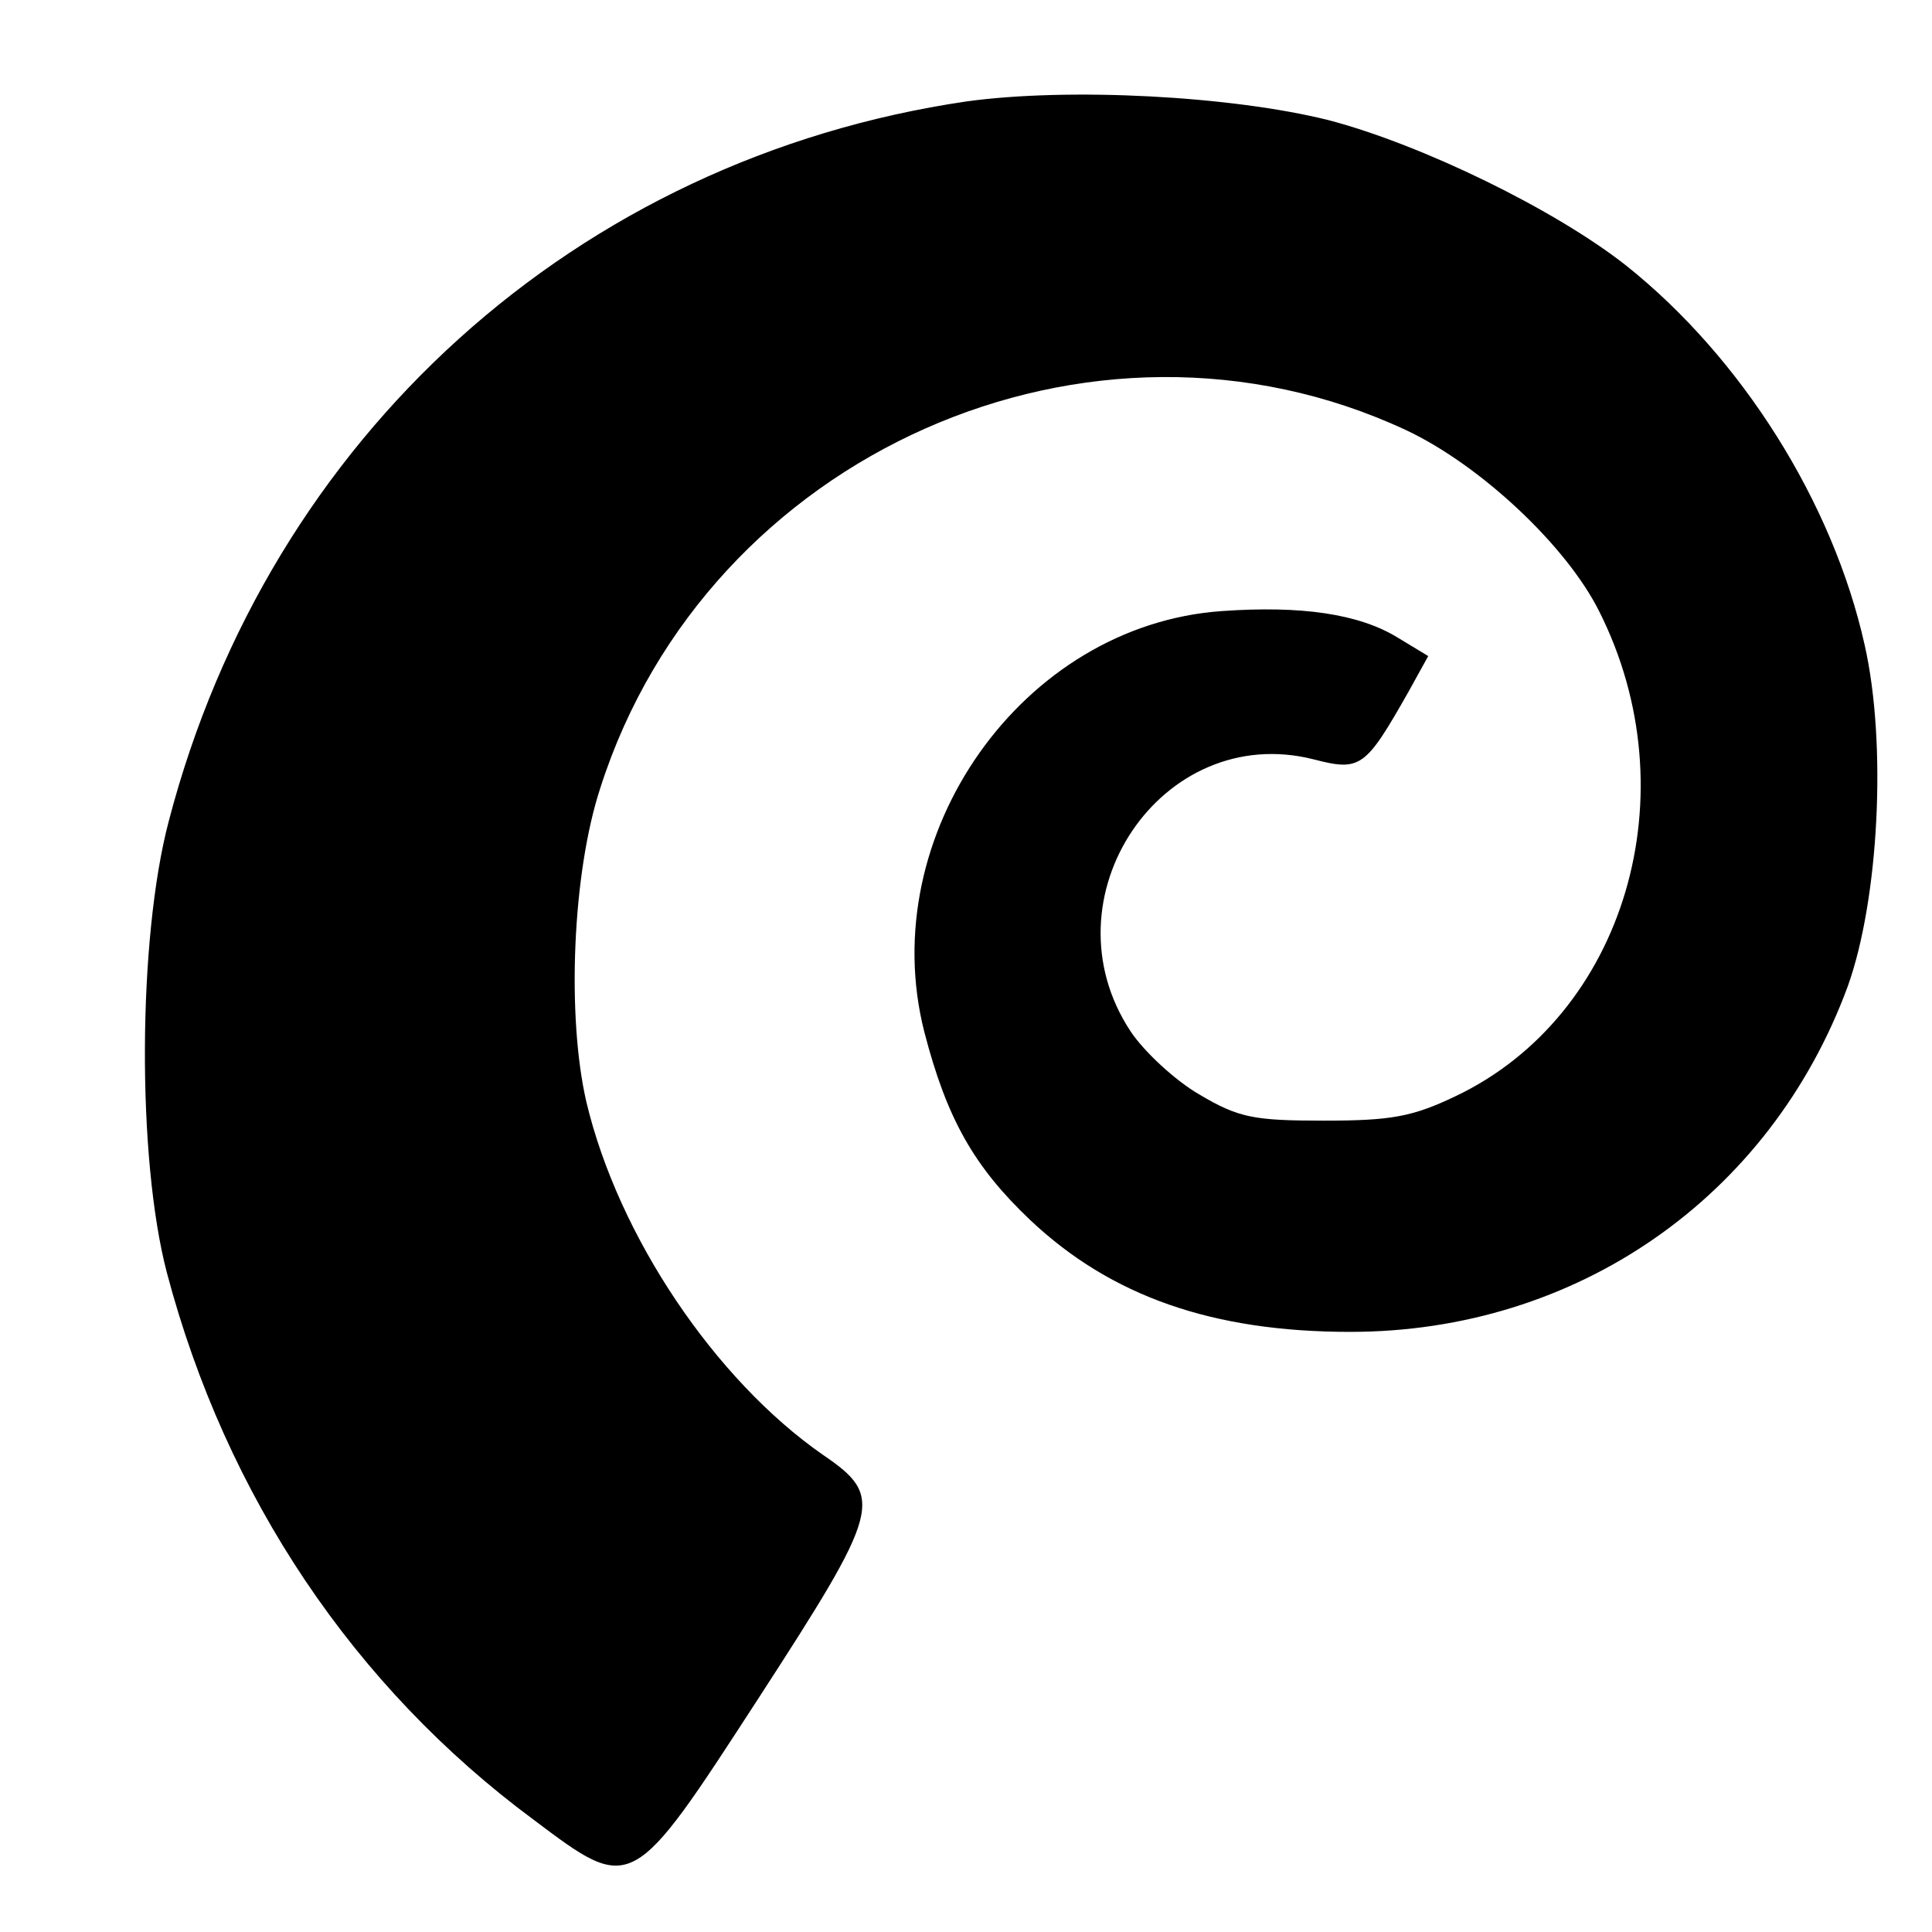
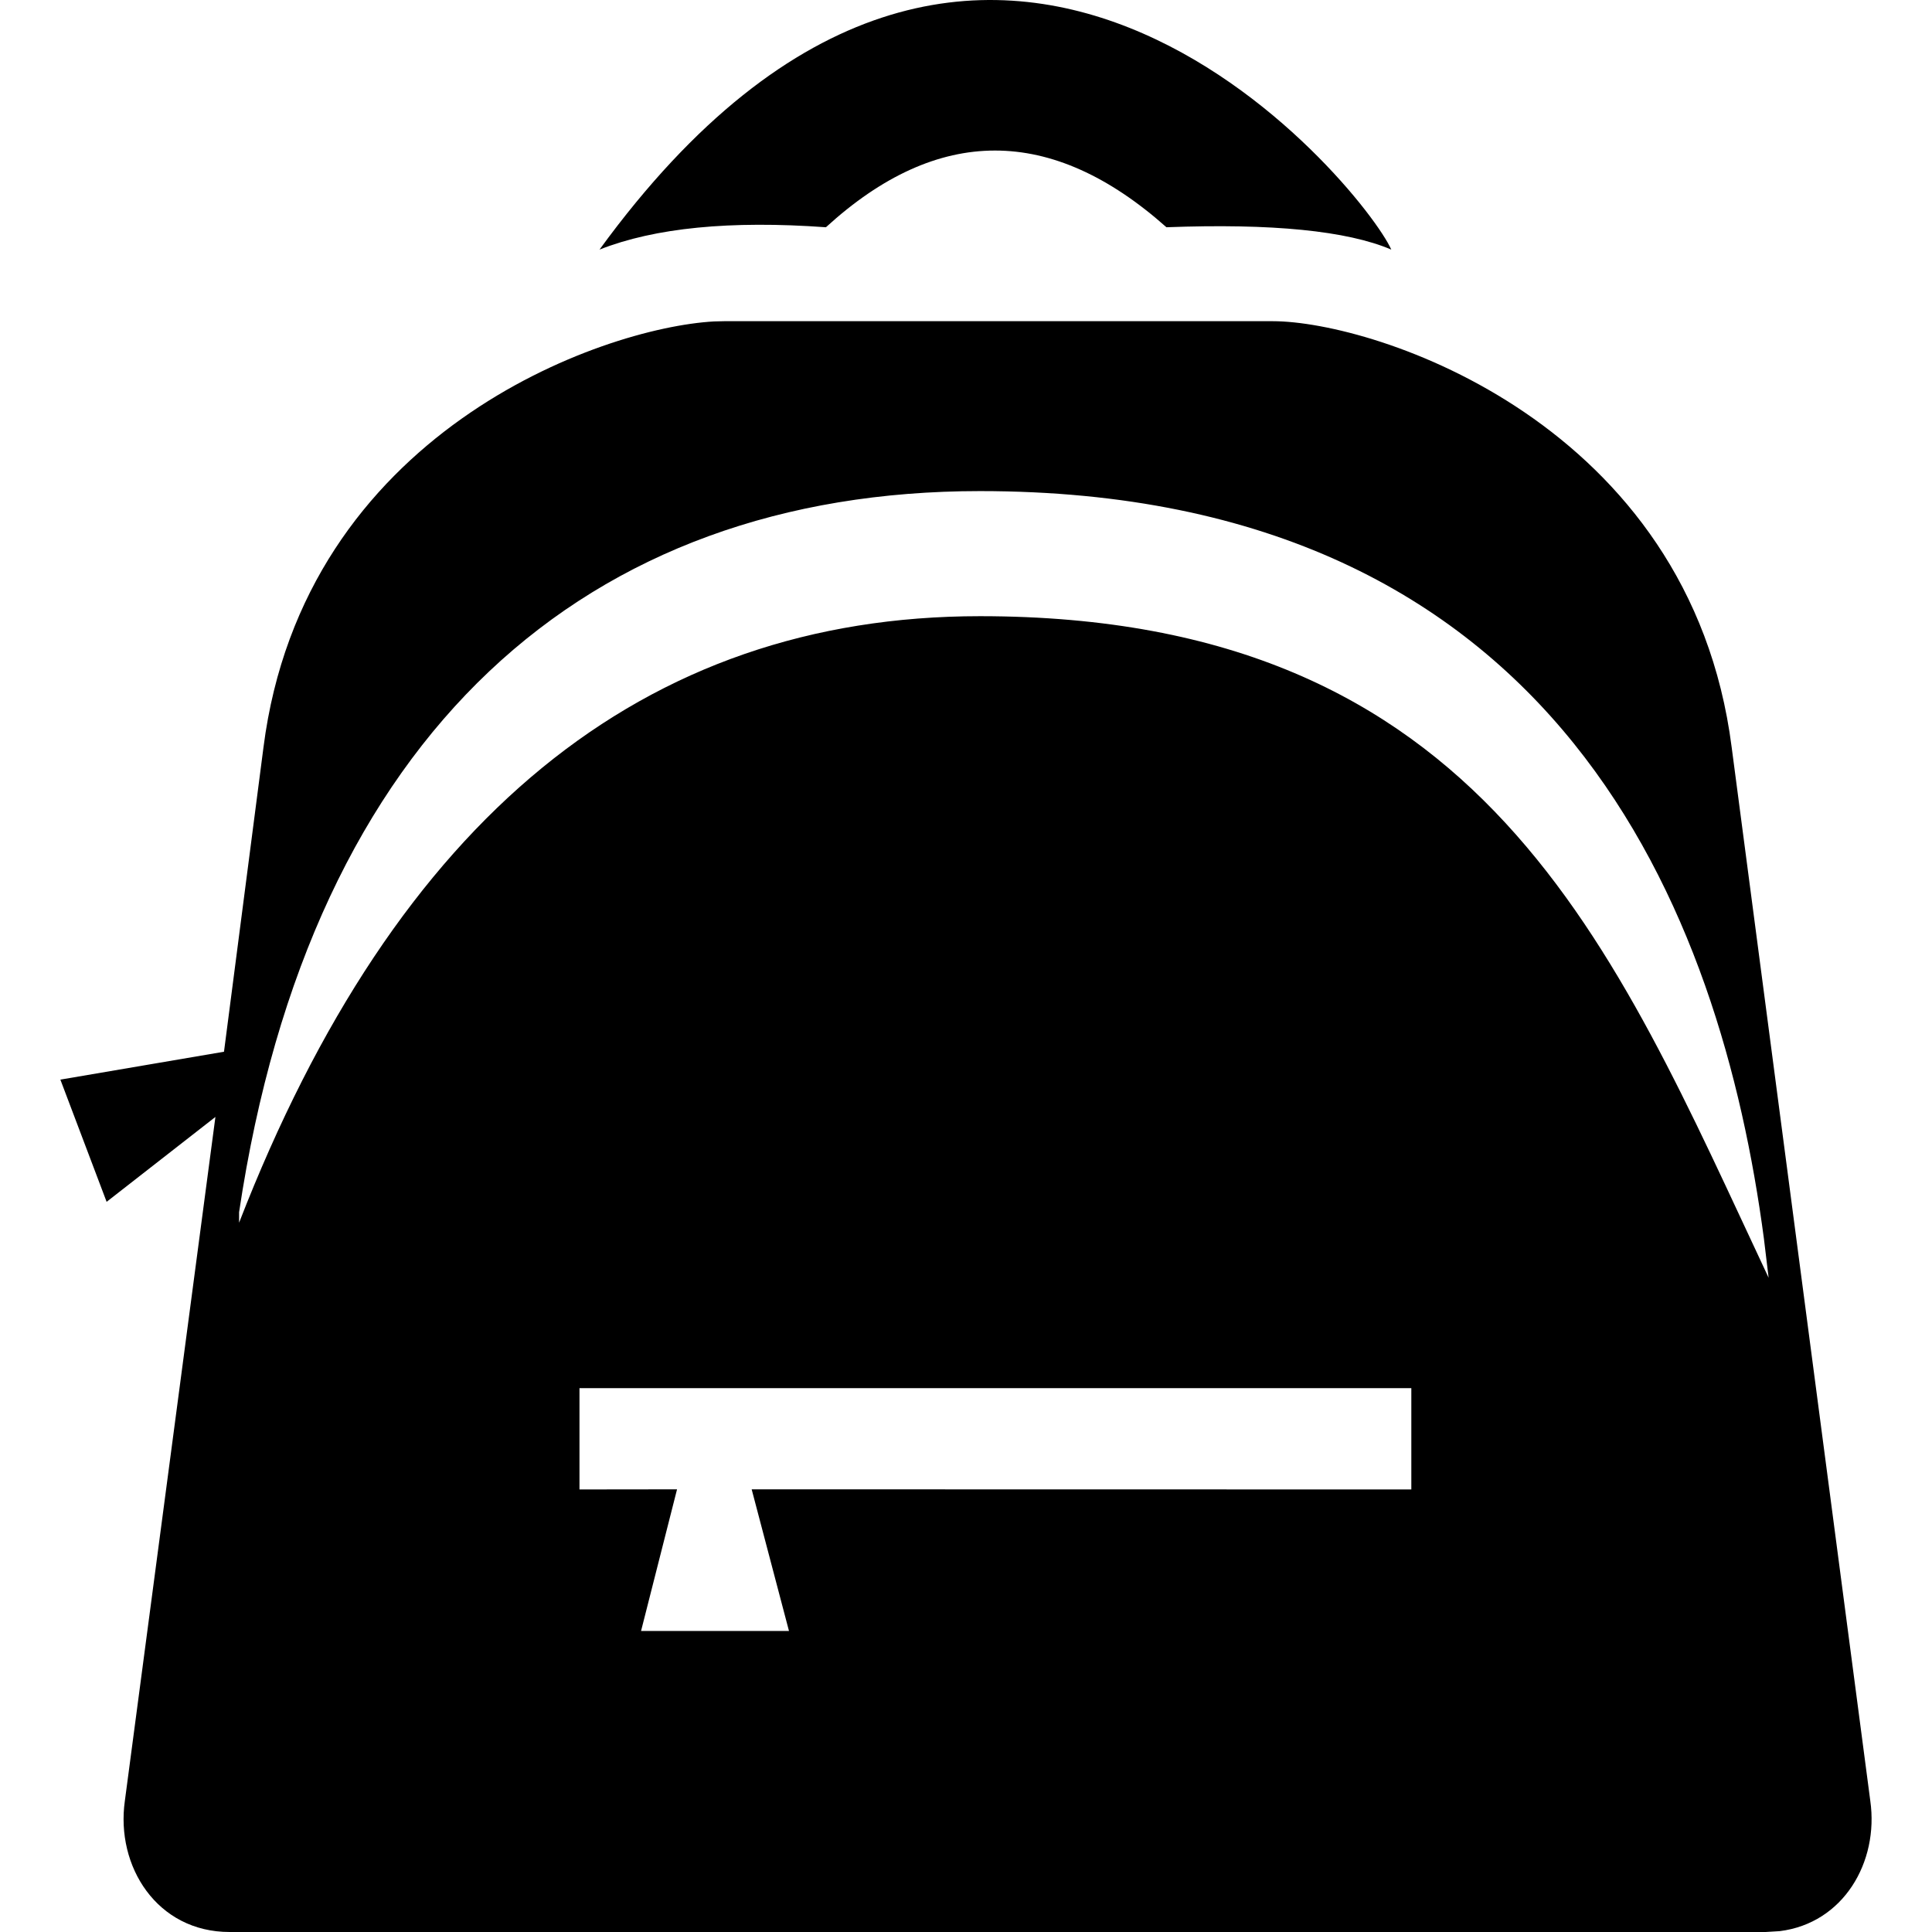
- <svg xmlns="http://www.w3.org/2000/svg" width="24" height="24" viewBox="0 0 24 24">
-   <path fill-rule="evenodd" d="M6.631,22.607 C4.393,20.952 2.807,18.585 2.073,15.81 C1.7,14.388 1.711,11.66 2.096,10.202 C3.343,5.422 7.167,1.971 12.006,1.26 C13.277,1.085 15.294,1.19 16.506,1.493 C17.66,1.796 19.316,2.601 20.202,3.3 C21.636,4.443 22.767,6.238 23.163,8.01 C23.443,9.246 23.338,11.182 22.953,12.254 C21.986,14.877 19.584,16.545 16.774,16.545 C15.06,16.545 13.801,16.102 12.799,15.157 C12.099,14.493 11.761,13.898 11.481,12.814 C10.863,10.377 12.694,7.766 15.177,7.591 C16.168,7.521 16.879,7.626 17.357,7.917 L17.742,8.15 L17.497,8.593 C16.961,9.538 16.902,9.584 16.319,9.433 C14.431,8.955 12.95,11.158 14.046,12.814 C14.209,13.059 14.594,13.42 14.897,13.595 C15.387,13.886 15.573,13.921 16.448,13.921 C17.275,13.921 17.544,13.875 18.08,13.618 C20.19,12.616 21.006,9.853 19.864,7.591 C19.456,6.775 18.383,5.772 17.462,5.341 C13.556,3.522 8.788,5.632 7.459,9.783 C7.109,10.844 7.039,12.627 7.284,13.688 C7.68,15.355 8.881,17.139 10.222,18.072 C10.991,18.596 10.945,18.748 9.418,21.103 C7.844,23.528 7.855,23.528 6.631,22.607 L6.631,22.607 Z" />
+ <svg xmlns="http://www.w3.org/2000/svg" width="16" height="16" viewBox="0 0 16 16">
+   <path fill-rule="evenodd" d="M10.54,2.66 C11.382,2.66 13.997,3.499 14.341,6.189 L15.489,14.914 L15.489,14.914 C15.561,15.421 15.266,15.928 14.738,15.993 L14.622,16 L1.901,16 C1.301,16 0.957,15.457 1.034,14.914 L1.784,9.25 L1.784,9.25 L0.883,9.953 L0.5,8.941 L1.855,8.71 L2.182,6.189 L2.182,6.189 C2.515,3.583 4.98,2.714 5.913,2.662 L5.998,2.66 L10.54,2.66 Z M11.688,11.496 L4.799,11.496 L4.799,12.335 L5.607,12.334 L5.309,13.507 L6.534,13.507 L6.225,12.334 L11.688,12.335 L11.688,11.496 Z M8.116,4.067 C4.863,4.067 2.575,6.058 1.98,10.039 L1.98,10.126 C3.281,6.777 5.326,5.103 8.116,5.103 C12.3,5.103 13.359,7.843 14.647,10.582 L14.608,10.258 C14.252,7.575 12.928,4.067 8.116,4.067 Z M4.965,2.067 C8.154,-2.313 11.292,1.549 11.522,2.067 C11.156,1.911 10.535,1.849 9.66,1.882 C8.707,1.035 7.767,1.035 6.84,1.882 C6.049,1.825 5.424,1.886 4.965,2.067 Z" />
</svg>
